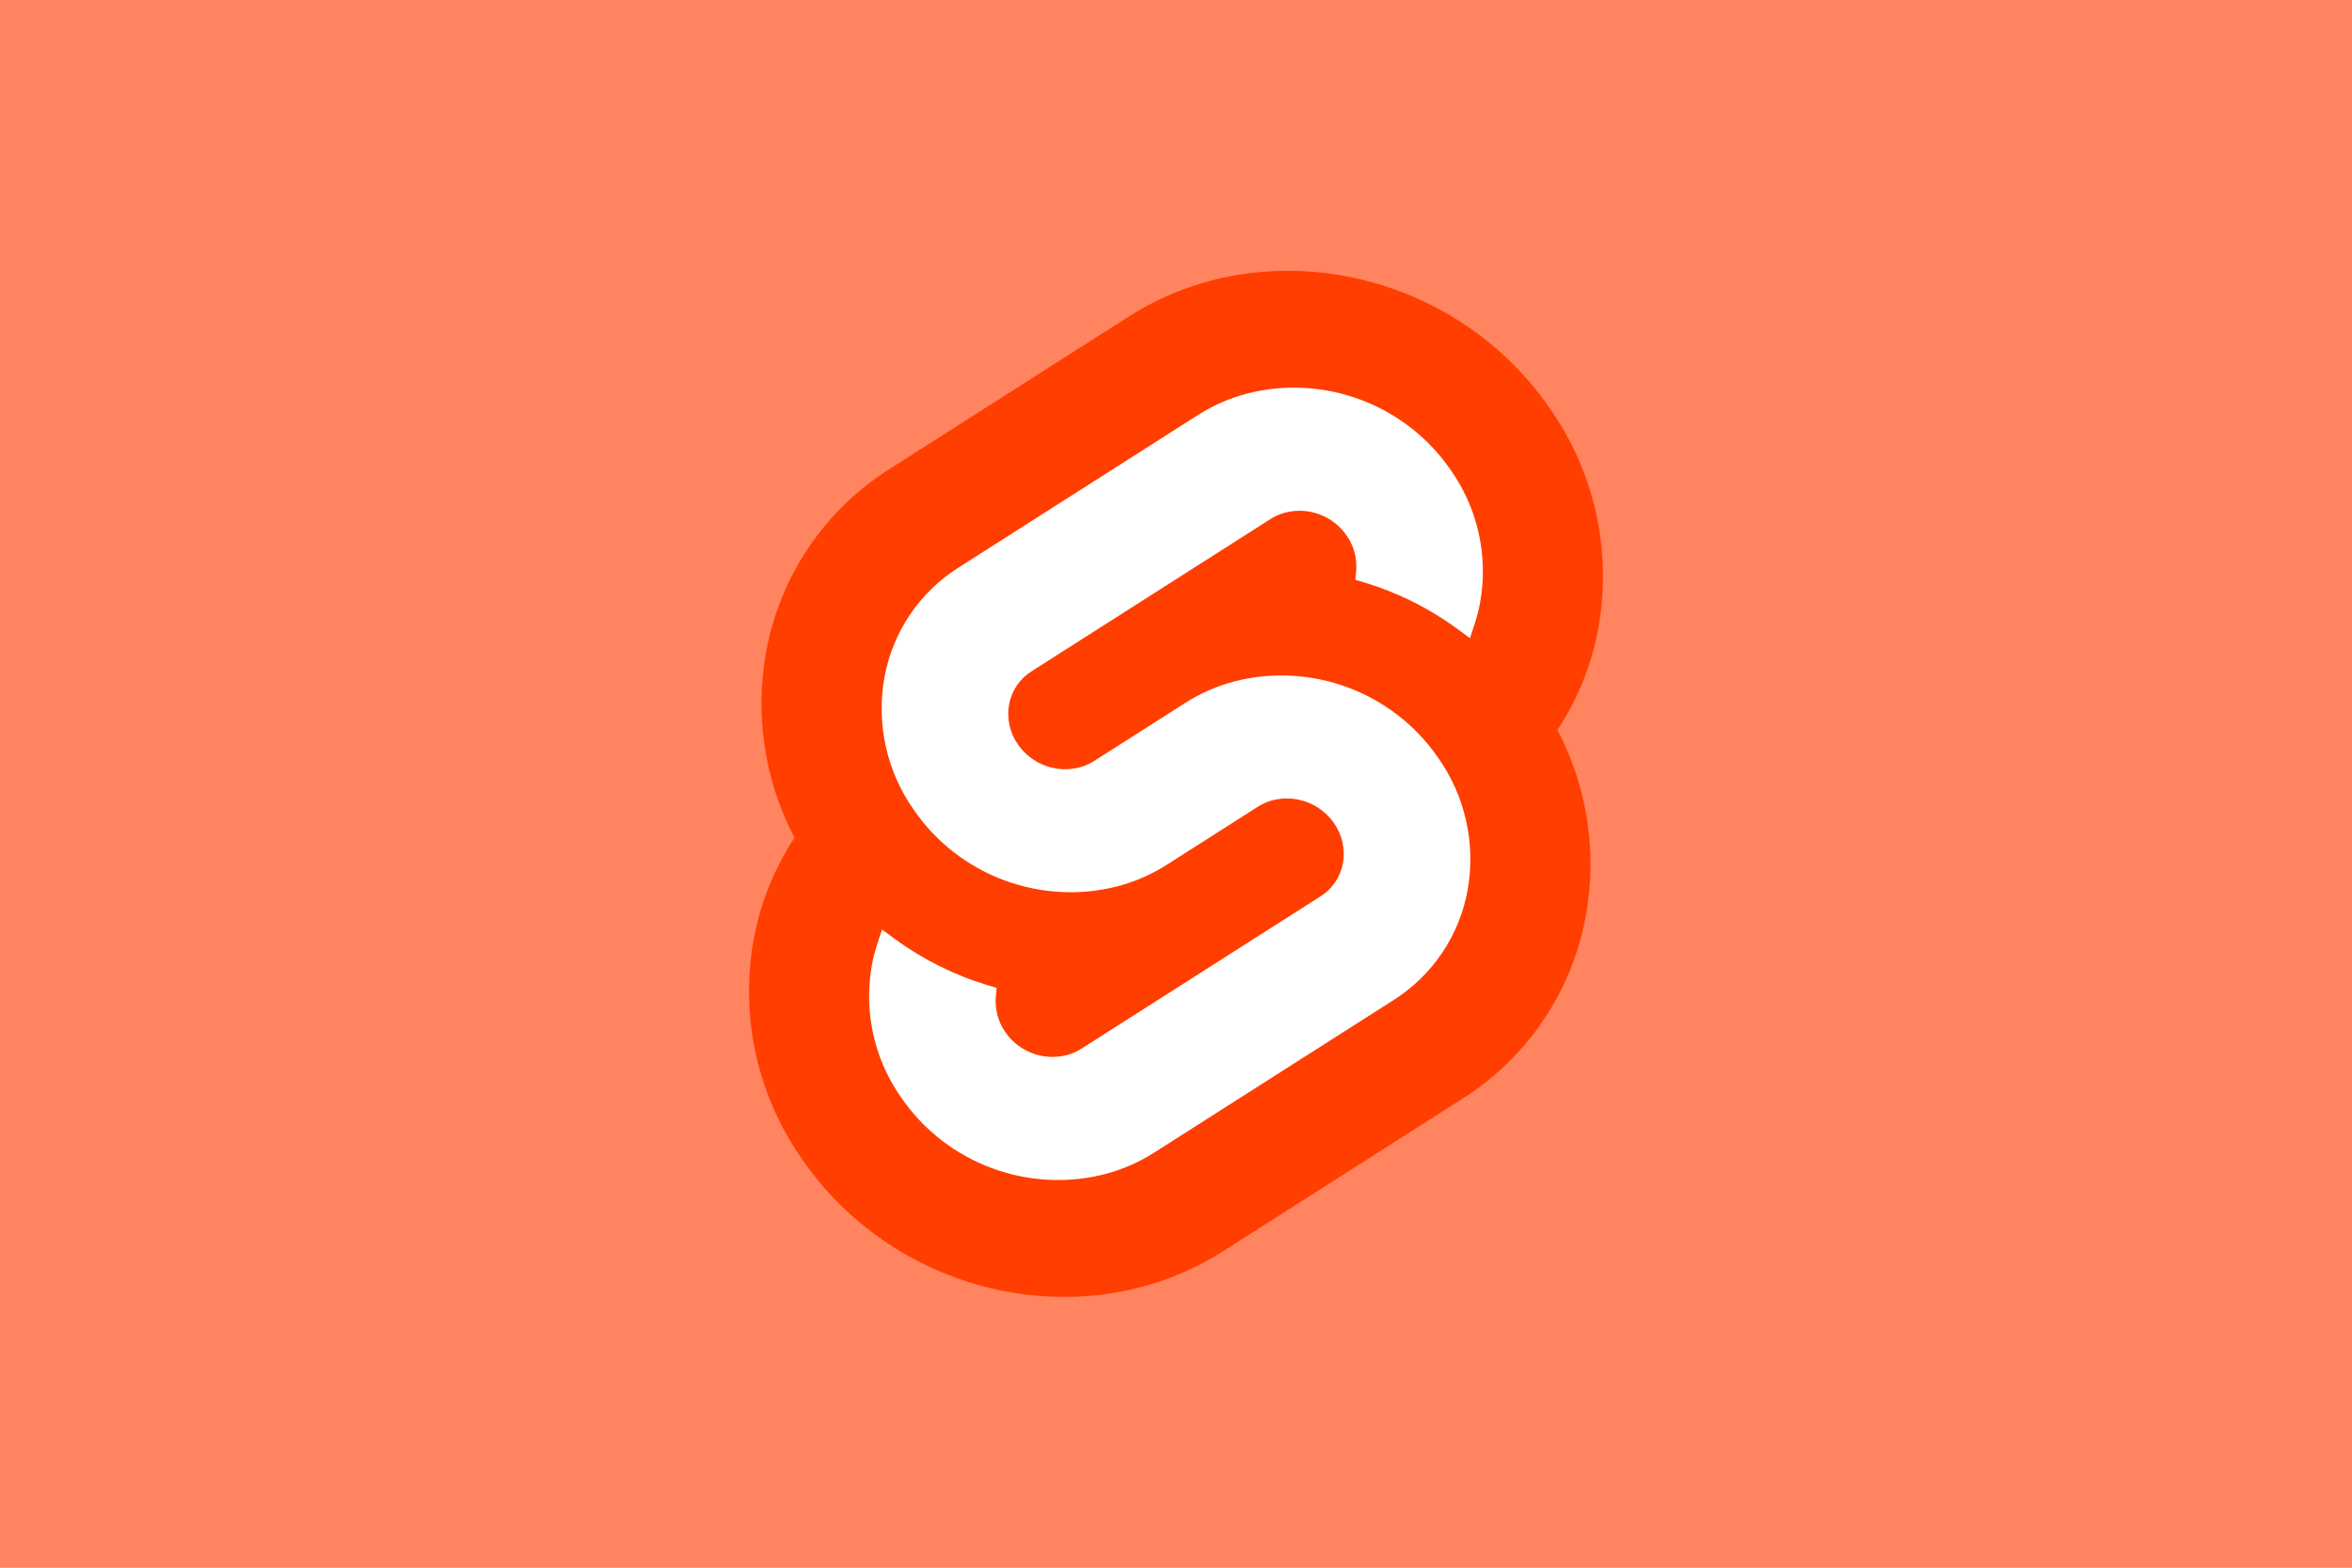
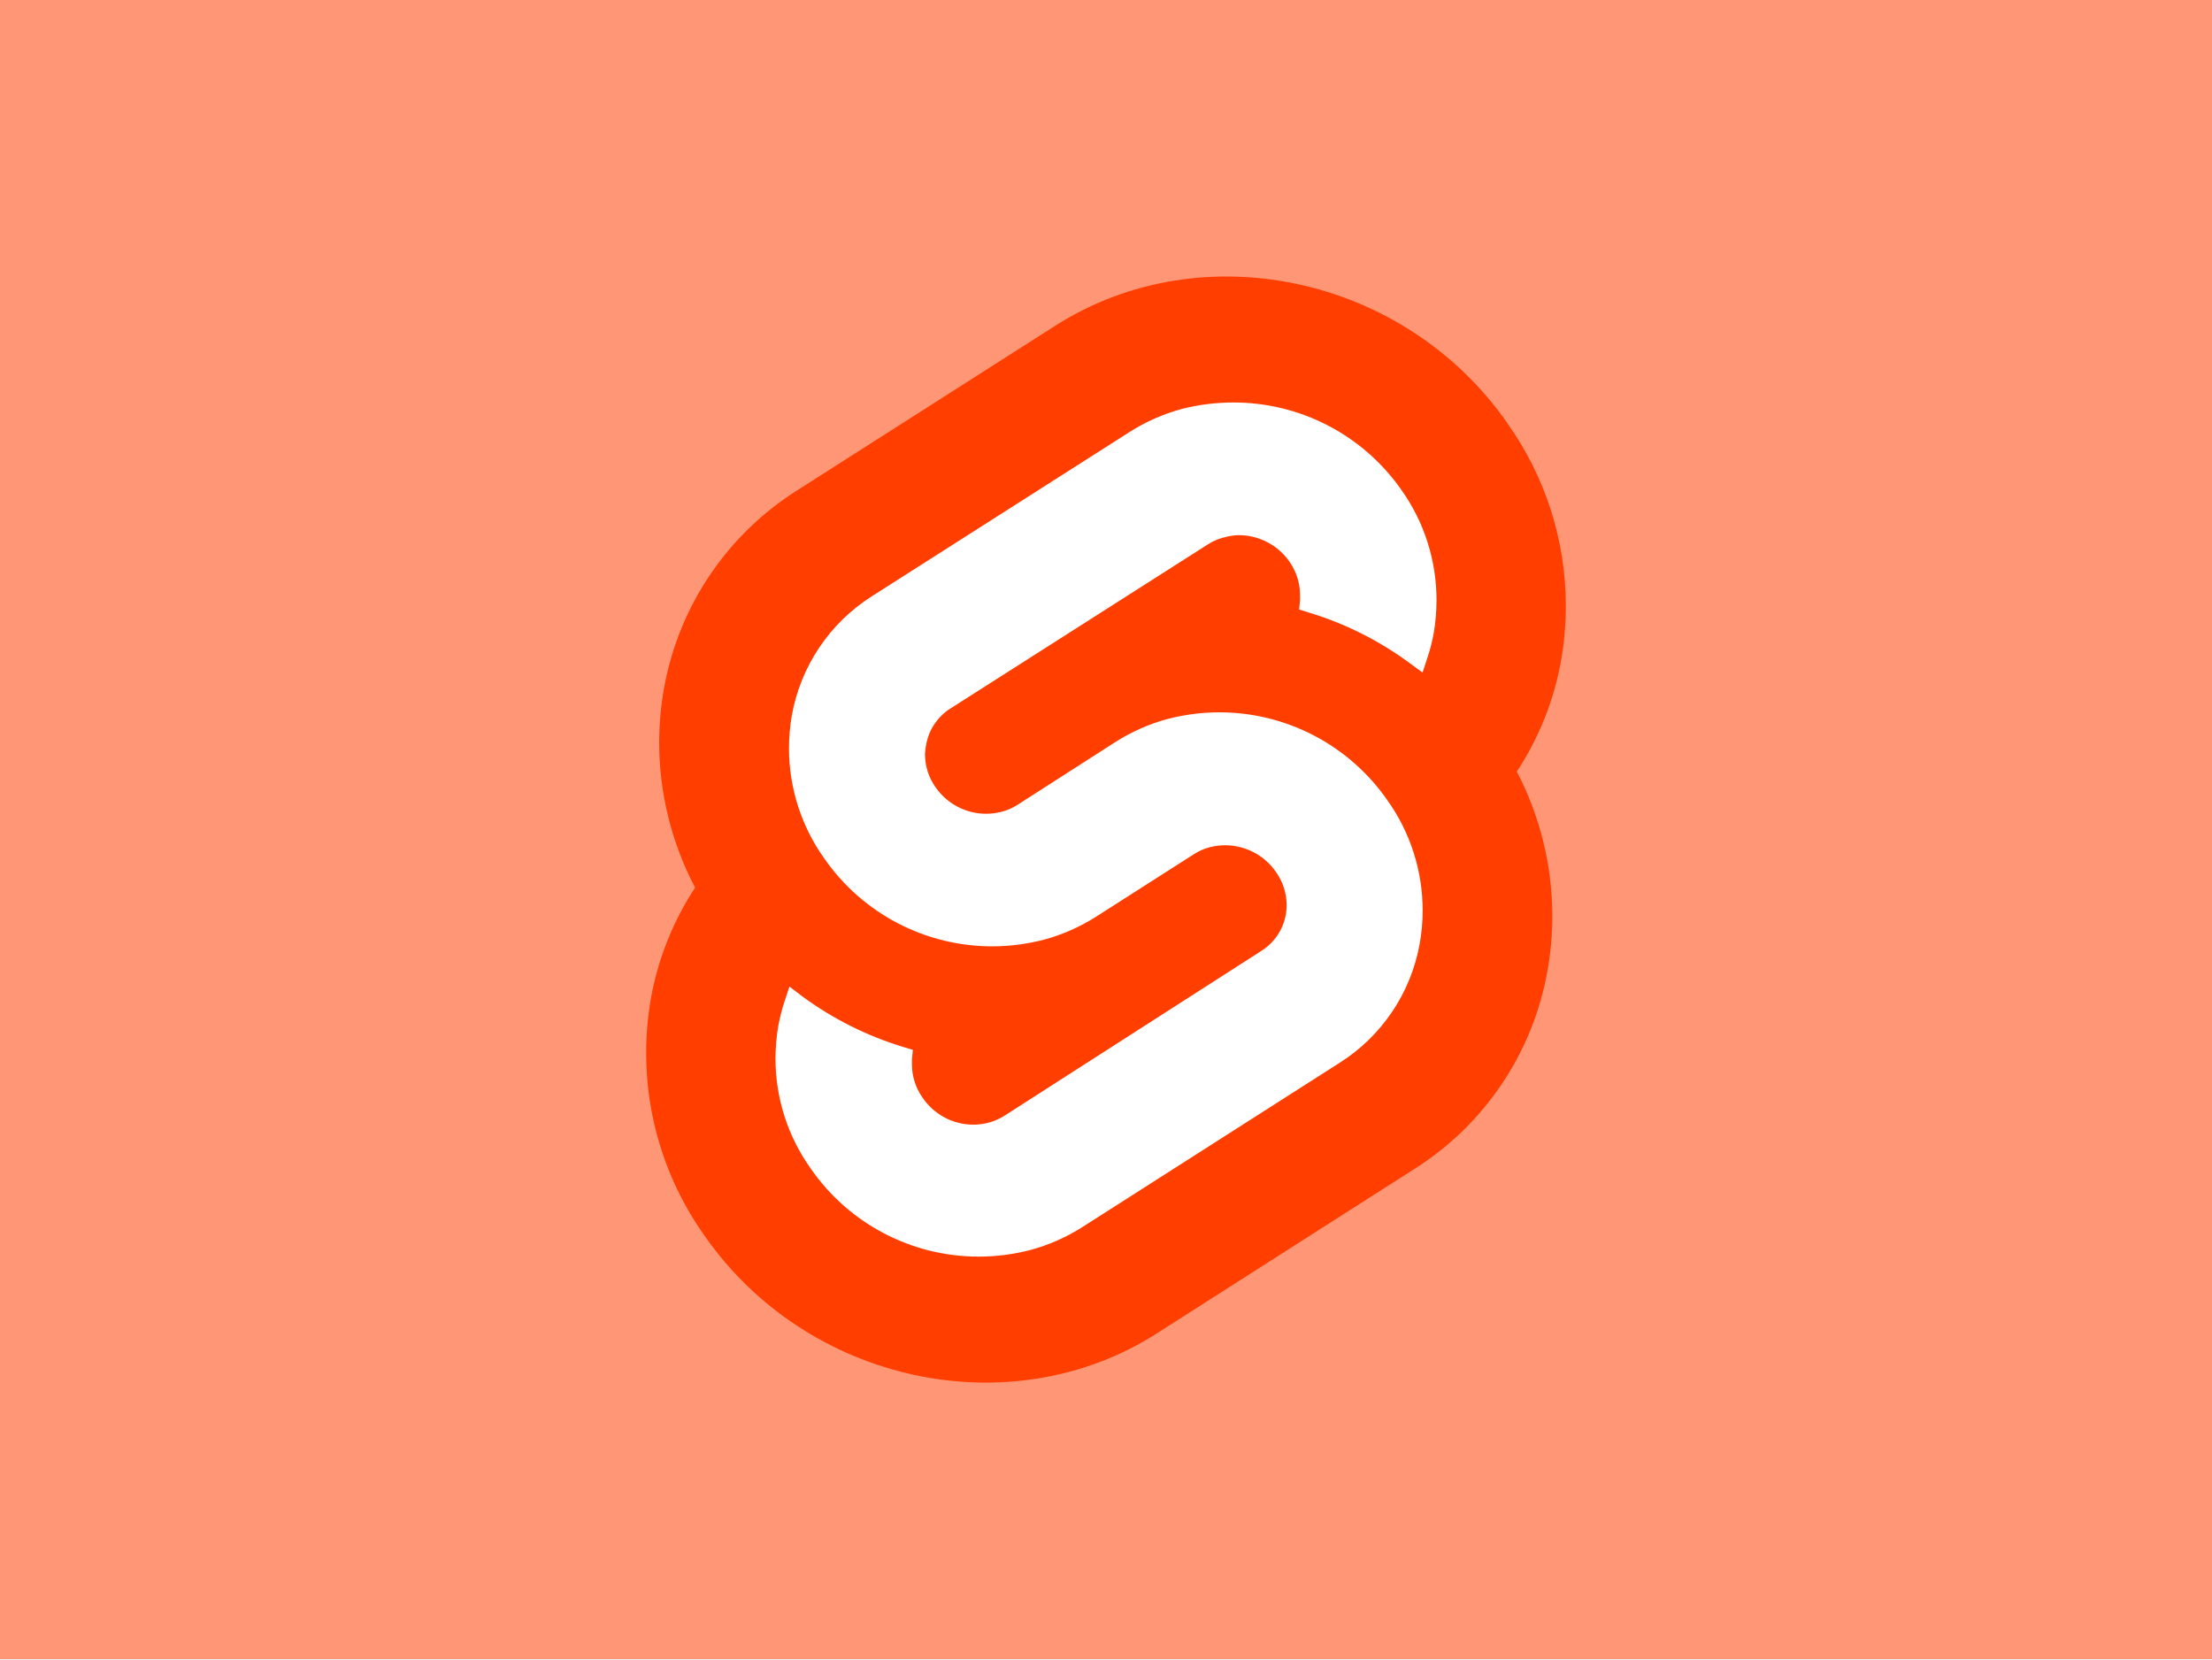
- <svg xmlns="http://www.w3.org/2000/svg" xml:space="preserve" style="fill-rule:evenodd;clip-rule:evenodd;stroke-linejoin:round;stroke-miterlimit:2" viewBox="0 0 2400 1600">
-   <path d="M0 0h2400v1600H0z" style="fill:#ff845f" transform="translate(0 .001)scale(1.00001)" />
-   <path d="M94.157 22.819c-10.4-14.885-30.94-19.297-45.792-9.835L22.283 29.608A29.93 29.93 0 0 0 8.764 49.651a31.52 31.52 0 0 0 3.107 20.231 30 30 0 0 0-4.476 11.183 31.9 31.9 0 0 0 5.448 24.116c10.402 14.887 30.942 19.297 45.791 9.835l26.083-16.624a29.93 29.93 0 0 0 13.518-20.043 31.53 31.53 0 0 0-3.105-20.232 30 30 0 0 0 4.474-11.182 31.9 31.9 0 0 0-5.447-24.116" style="fill:#ff3e00;fill-rule:nonzero" transform="translate(699.76 201.582)scale(9.35028)" />
-   <path d="M45.817 106.582c-8.388 2.18-17.297-1.122-22.237-8.243a19.18 19.18 0 0 1-3.277-14.503q.228-1.24.624-2.435l.491-1.498 1.336.981a33.6 33.6 0 0 0 10.203 5.098l.97.294-.09.968a5.86 5.86 0 0 0 1.052 3.878 6.25 6.25 0 0 0 6.696 2.485 5.8 5.8 0 0 0 1.602-.704L69.27 76.281a5.43 5.43 0 0 0 2.451-3.631 5.8 5.8 0 0 0-.988-4.371 6.255 6.255 0 0 0-6.698-2.487 5.8 5.8 0 0 0-1.6.704l-9.953 6.345a19 19 0 0 1-5.296 2.326c-8.388 2.181-17.297-1.122-22.237-8.243a19.18 19.18 0 0 1-3.277-14.502 18 18 0 0 1 8.13-12.052l26.081-16.623a19 19 0 0 1 5.3-2.329c8.388-2.18 17.297 1.122 22.237 8.243a19.18 19.18 0 0 1 3.277 14.503 18 18 0 0 1-.624 2.435l-.491 1.498-1.335-.98a33.6 33.6 0 0 0-10.204-5.1l-.97-.294.09-.968a5.87 5.87 0 0 0-1.052-3.878 6.25 6.25 0 0 0-6.696-2.485 5.8 5.8 0 0 0-1.602.704L37.73 51.719a5.43 5.43 0 0 0-2.449 3.63 5.8 5.8 0 0 0 .986 4.372 6.26 6.26 0 0 0 6.698 2.486 5.8 5.8 0 0 0 1.602-.704l9.952-6.342a19 19 0 0 1 5.295-2.328c8.388-2.181 17.298 1.121 22.237 8.242a19.18 19.18 0 0 1 3.277 14.503 18 18 0 0 1-8.13 12.053l-26.081 16.622a19 19 0 0 1-5.3 2.329" style="fill:#fff;fill-rule:nonzero" transform="translate(699.76 201.582)scale(9.35028)" />
+ <svg xmlns="http://www.w3.org/2000/svg" width="100%" height="100%" viewBox="0 0 1200 900" version="1.1" xml:space="preserve" style="fill-rule:evenodd;clip-rule:evenodd;stroke-linejoin:round;stroke-miterlimit:2;">
+   <rect x="0" y="0" width="1200" height="900" style="fill:rgb(255,150,118);" />
+   <g transform="matrix(4.79233,0,0,4.79233,293.291,143.291)">
+     <g id="path598" transform="matrix(0.978121,0,0,0.978121,1.40024,1.40027)">
+       <path d="M110.431,16.936C98.552,-0.076 75.089,-5.118 58.131,5.696L28.338,24.696C24.307,27.225 20.849,30.567 18.183,34.51C15.517,38.453 13.704,42.909 12.858,47.593C12.481,49.695 12.289,51.839 12.286,53.989C12.304,59.82 13.733,65.56 16.449,70.719C13.902,74.591 12.164,78.939 11.339,83.501C10.494,88.269 10.612,93.211 11.684,97.913C12.757,102.646 14.762,107.117 17.584,111.065C29.462,128.076 52.978,133.118 69.884,122.305L99.646,103.304C103.674,100.772 107.128,97.426 109.787,93.479C112.446,89.532 114.25,85.072 115.084,80.386C115.467,78.279 115.659,76.142 115.656,74C115.649,68.18 114.239,62.449 111.544,57.291C114.091,53.422 115.829,49.078 116.656,44.52C117.025,42.411 117.213,40.275 117.218,38.134C117.22,30.539 114.846,23.134 110.431,16.956L110.431,16.936Z" style="fill:rgb(255,62,0);fill-rule:nonzero;" />
+     </g>
+     <g id="path600" transform="matrix(0.978121,0,0,0.978121,1.40024,1.40027)">
+       <path d="M55.219,112.662C53.262,113.166 51.266,113.421 49.265,113.422C45.444,113.423 41.68,112.497 38.295,110.722C34.91,108.948 32.006,106.379 29.831,103.235C27.175,99.519 25.748,95.064 25.75,90.495C25.752,89.207 25.863,87.923 26.083,86.662C26.262,85.713 26.502,84.783 26.802,83.88L27.364,82.172L28.883,83.328C32.412,85.919 36.354,87.892 40.542,89.162L41.646,89.495L41.542,90.599L41.542,91.172C41.539,92.553 41.969,93.902 42.77,95.026C43.417,95.984 44.288,96.77 45.308,97.314C46.352,97.865 47.48,98.15 48.62,98.151C49.222,98.153 49.822,98.077 50.41,97.922C51.048,97.755 51.665,97.485 52.243,97.12L82.003,78.026C82.896,77.46 83.631,76.677 84.139,75.75C84.646,74.823 84.91,73.782 84.907,72.724C84.899,71.343 84.458,69.999 83.647,68.88C82.99,67.934 82.114,67.162 81.094,66.628C80.049,66.089 78.924,65.813 77.787,65.818C77.185,65.816 76.584,65.893 75.996,66.048C75.361,66.211 74.748,66.481 74.175,66.849L62.829,74.099C60.92,75.302 58.886,76.195 56.781,76.755C54.836,77.257 52.836,77.513 50.827,77.515C47.007,77.515 43.244,76.589 39.86,74.817C36.475,73.045 33.57,70.479 31.392,67.339C28.74,63.621 27.313,59.167 27.312,54.599C27.313,53.314 27.425,52.032 27.644,50.766C28.154,47.95 29.242,45.271 30.841,42.899C32.439,40.526 34.513,38.512 36.93,36.985L66.722,17.995C68.592,16.805 70.631,15.905 72.77,15.328C74.716,14.829 76.716,14.578 78.724,14.578C82.553,14.568 86.327,15.488 89.723,17.259C93.119,19.029 96.035,21.599 98.221,24.745C100.858,28.472 102.266,32.929 102.25,37.495C102.248,38.787 102.136,40.075 101.916,41.339C101.738,42.287 101.498,43.217 101.198,44.12L100.636,45.828L99.116,44.714C95.591,42.119 91.648,40.146 87.458,38.88L86.354,38.537L86.458,37.432L86.458,36.86C86.458,35.475 86.029,34.125 85.23,32.995C84.574,32.05 83.7,31.279 82.68,30.745C81.638,30.206 80.514,29.929 79.379,29.932C78.783,29.945 78.19,30.036 77.61,30.203C76.971,30.363 76.354,30.634 75.779,31.005L45.986,49.995C45.28,50.436 44.655,51.045 44.15,51.785C43.678,52.476 43.349,53.29 43.187,54.162C43.113,54.524 43.068,54.894 43.051,55.266C43.05,56.644 43.479,57.988 44.279,59.11C44.935,60.055 45.809,60.827 46.828,61.36C47.871,61.899 48.994,62.176 50.129,62.172C50.731,62.174 51.331,62.097 51.919,61.942C52.559,61.78 53.176,61.51 53.752,61.141L65.119,53.849C67.028,52.644 69.062,51.751 71.167,51.193C73.124,50.689 75.119,50.435 77.121,50.433C80.942,50.433 84.707,51.358 88.093,53.13C91.479,54.902 94.387,57.469 96.566,60.61C99.219,64.327 100.646,68.781 100.646,73.35C100.649,74.649 100.534,75.946 100.303,77.224C99.797,80.041 98.709,82.721 97.111,85.094C95.512,87.466 93.437,89.479 91.017,91.005L61.277,109.995C59.366,111.204 57.329,112.101 55.22,112.662L55.219,112.662Z" style="fill:white;fill-rule:nonzero;" />
+     </g>
+   </g>
</svg>
